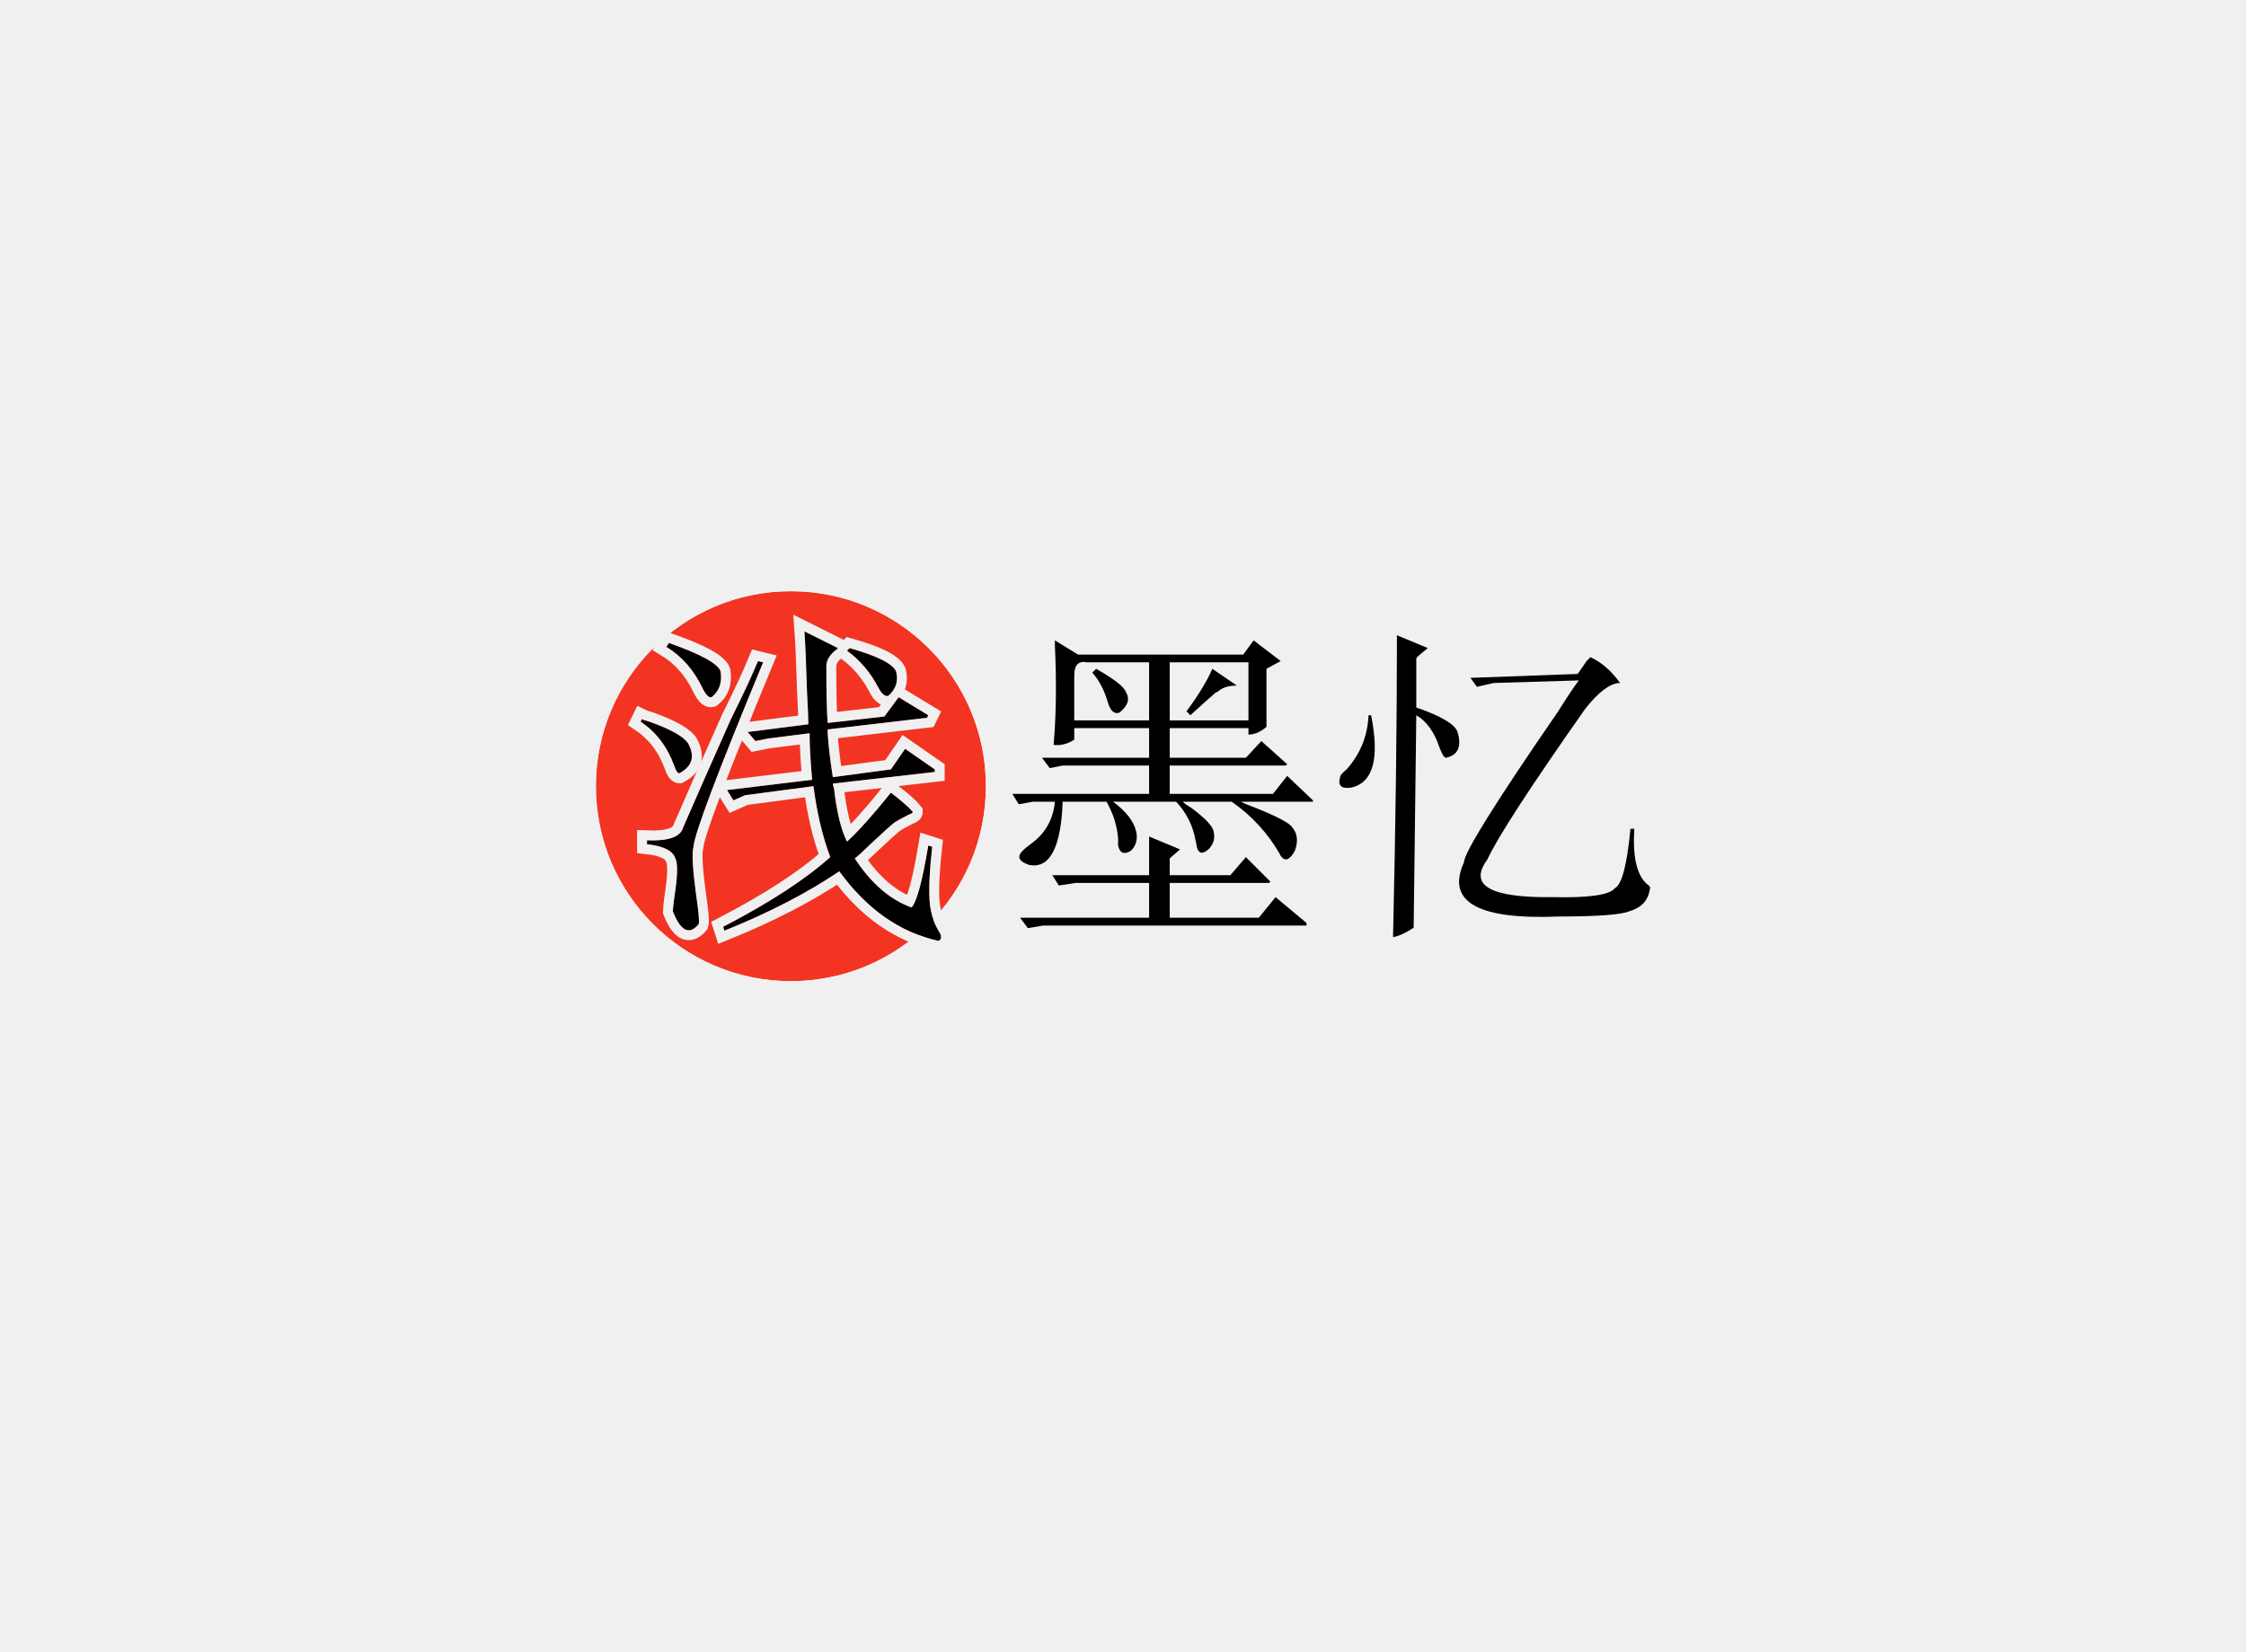
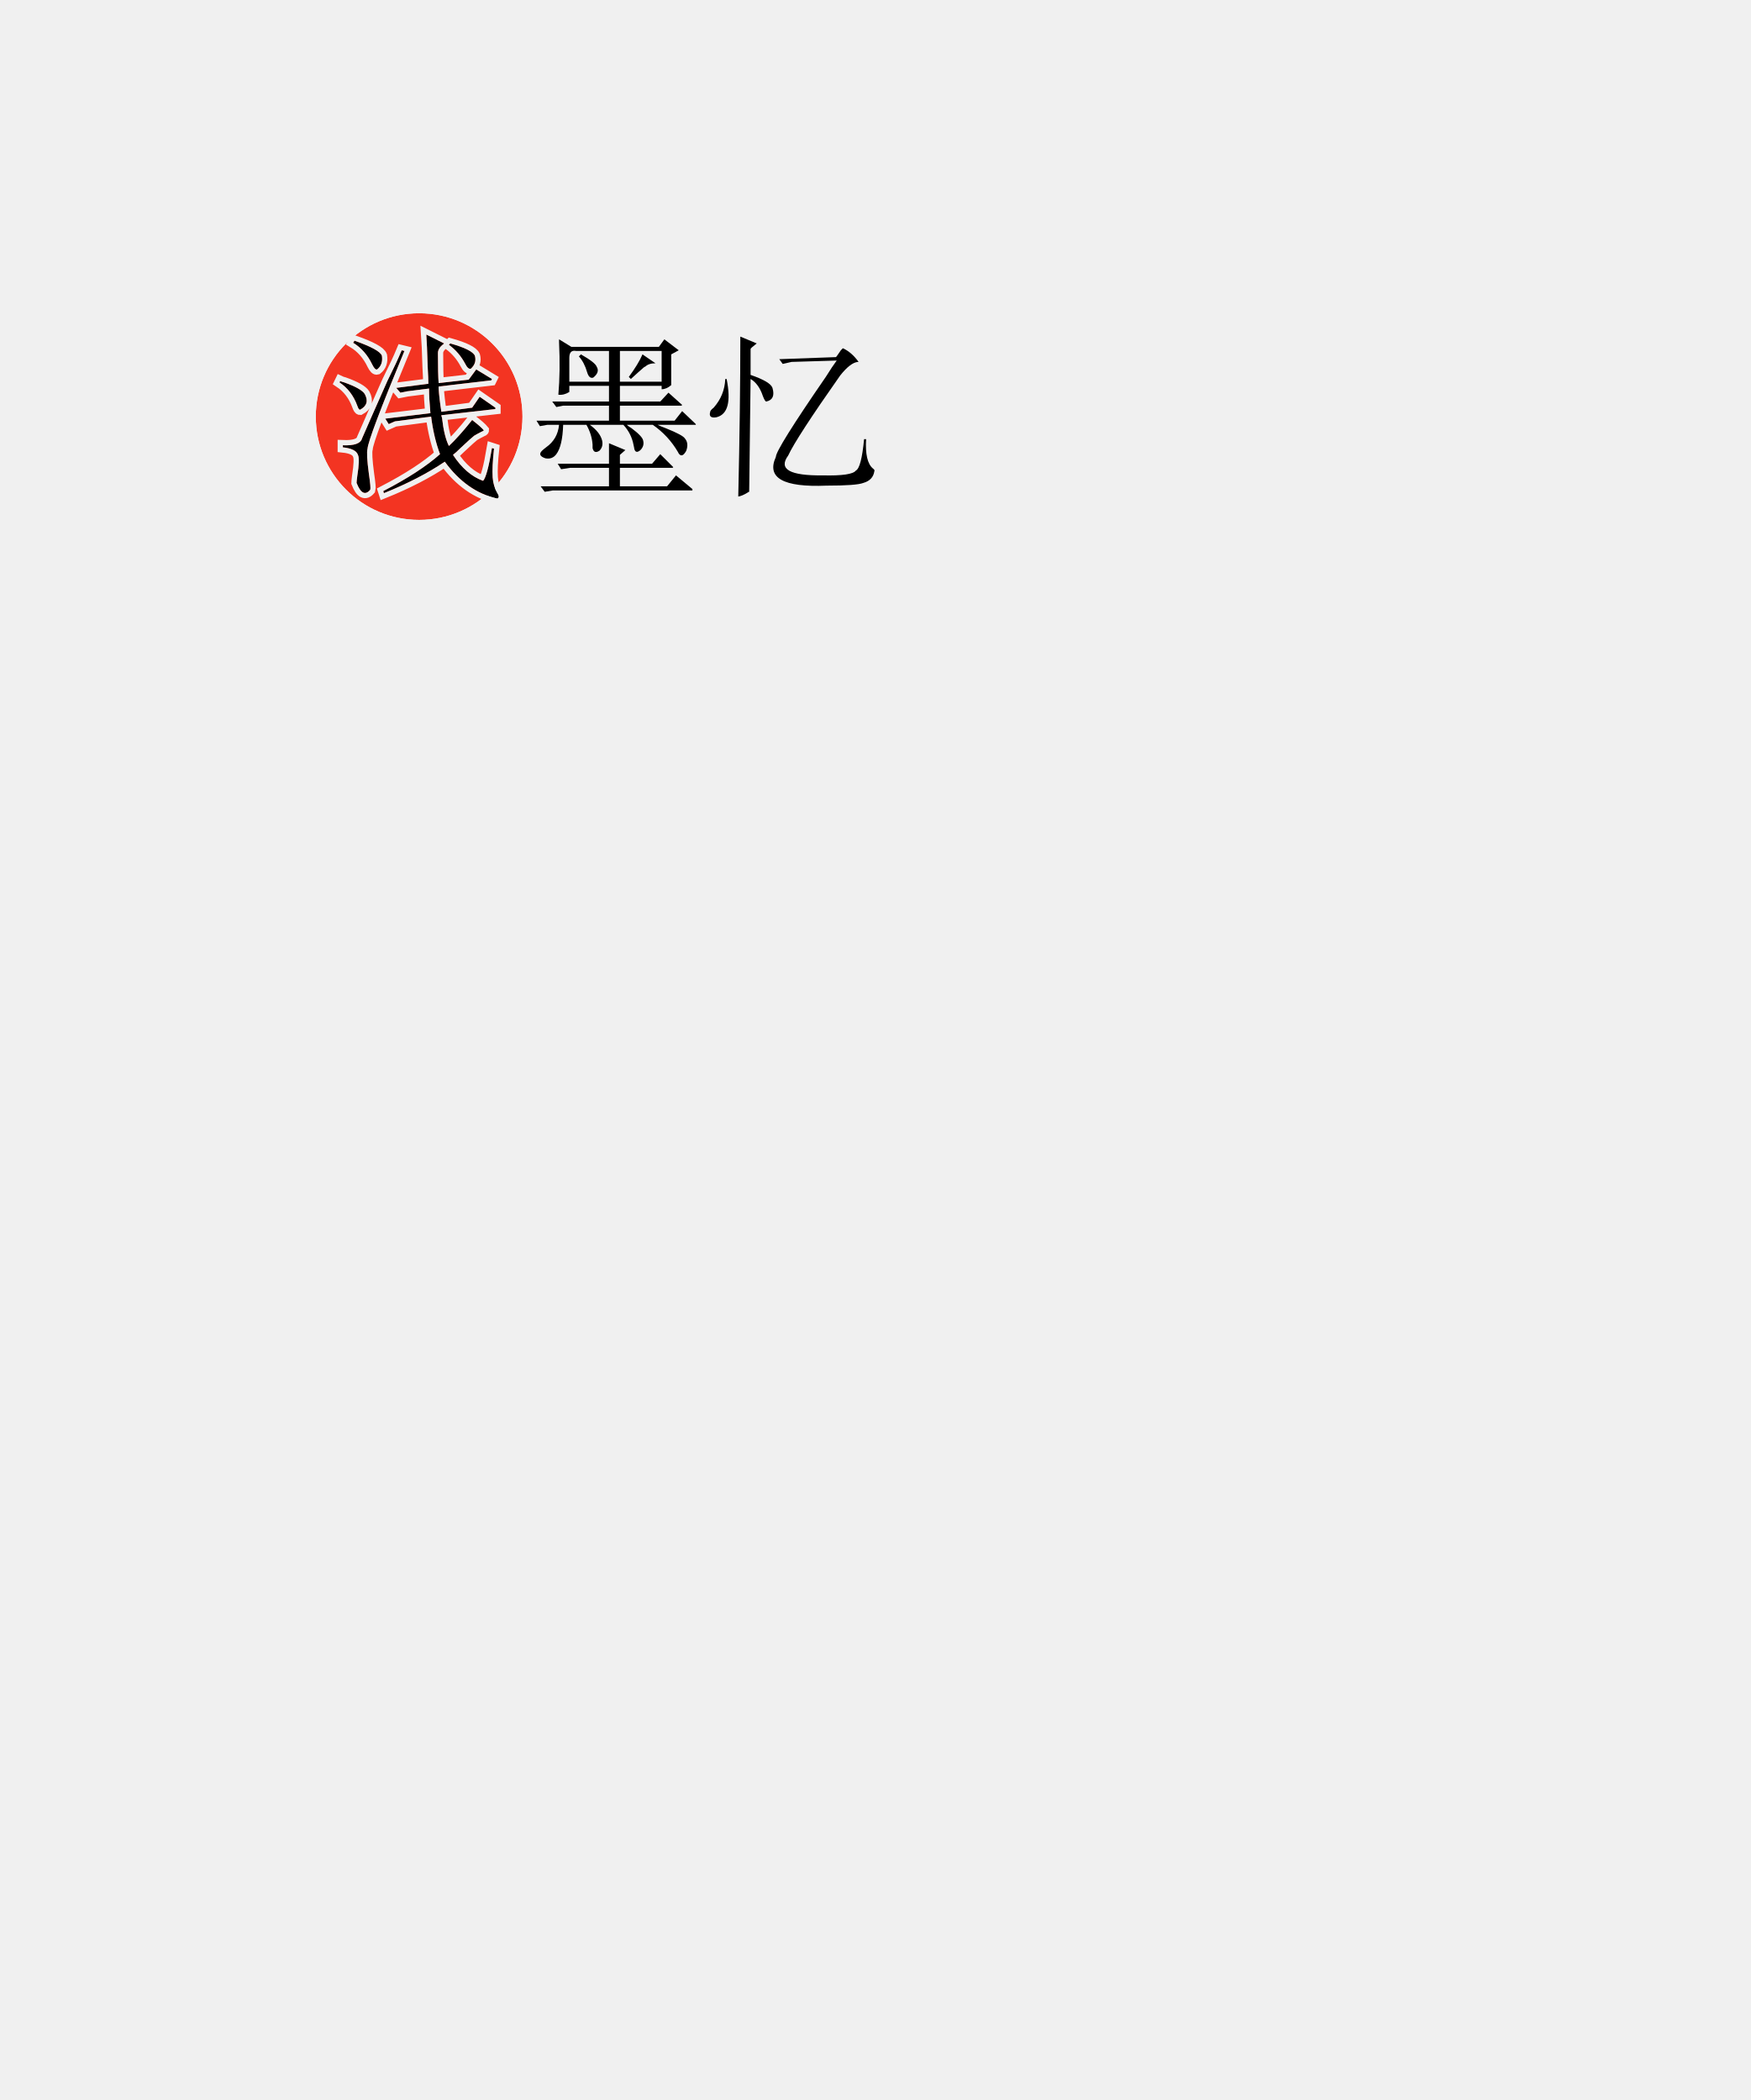
- <svg xmlns="http://www.w3.org/2000/svg" data-v-0dd9719b="" version="1.0" width="100%" height="100%" viewBox="0 0 340 250" preserveAspectRatio="xMidYMid meet" color-interpolation-filters="sRGB" style="margin: auto;">
+ <svg xmlns="http://www.w3.org/2000/svg" data-v-0dd9719b="" version="1.0" width="200%" height="200%" viewBox="0 0 500 600" preserveAspectRatio="xMidYMid meet" color-interpolation-filters="sRGB" style="margin: auto;">
  <g data-v-0dd9719b="" fill="#000000" class="newinitialsvg-g newinitialsvg" transform="translate(90.20449,89.50324)">
    <g class="tp-name" transform="translate(0,0)">
      <g class="tp-graph" transform="translate(0, 0)" fill="#000000" mask="url(#cc70d672-ef2d-417e-99ff-173a10206e40)">
        <rect data-gra="graph-name" fill="#f33422" height="59.041" rx="29.521" ry="29.521" width="59.041" x="0" y="0" />
        <g data-gra="path-name" transform="translate(6.766602,6.083008)">
          <g transform="scale(1)">
            <path d="M26.17-41.02L26.17-41.02L31.25-38.48Q31.25-38.48 31.05-38.28L31.05-38.28Q29.49-37.11 29.49-35.74L29.49-35.74Q29.49-29.69 29.69-27.15L29.69-27.15L38.28-28.13L40.43-31.05L44.92-28.32L44.73-27.93L29.69-26.17Q29.69-25.98 29.69-25.59L29.69-25.59Q29.88-22.66 30.47-18.95L30.47-18.95L39.26-20.12L41.41-23.24L45.90-20.12L45.90-19.73L30.47-17.97Q30.47-17.77 30.66-17.19L30.66-17.19Q31.25-11.91 32.62-9.18L32.62-9.18Q35.35-11.72 39.26-16.60L39.26-16.60Q41.80-14.65 42.58-13.67L42.58-13.67Q42.58-13.48 41.99-13.28L41.99-13.28Q40.82-12.70 39.84-12.11L39.84-12.11Q39.06-11.52 35.94-8.59L35.94-8.59Q34.57-7.23 33.79-6.64L33.79-6.64Q37.50-0.98 42.38 0.78L42.38 0.78Q43.55-0.39 44.92-8.59L44.92-8.59L45.51-8.40Q44.92-3.13 45.12-0.20L45.12-0.20Q45.31 2.34 46.48 4.30L46.48 4.30Q47.27 5.47 46.48 5.86L46.48 5.86Q37.70 3.91 31.45-4.69L31.45-4.69Q24.22 0.20 14.06 4.30L14.06 4.30L13.87 3.71Q24.41-1.76 30.08-6.84L30.08-6.84Q28.32-11.52 27.54-17.58L27.54-17.58L17.19-16.21L15.43-15.43L14.45-16.99L27.34-18.55Q26.95-22.85 26.95-25.59L26.95-25.59L20.70-24.80L18.75-24.41L17.58-25.78L26.76-26.95Q26.76-28.32 26.56-31.84L26.56-31.84Q26.37-38.28 26.17-41.02ZM5.27-38.67L5.66-39.26Q12.89-36.72 13.48-34.96L13.48-34.96Q13.87-32.42 12.11-31.05L12.11-31.05Q11.52-30.86 10.74-32.42L10.74-32.42Q8.79-36.52 5.27-38.67L5.27-38.67ZM32.62-38.09L33.01-38.48Q39.26-36.72 40.04-34.96L40.04-34.96Q40.63-32.81 38.87-31.25L38.87-31.25Q38.09-31.05 37.30-32.62L37.30-32.62Q35.55-35.94 32.62-38.09L32.62-38.09ZM19.14-36.52L19.14-36.52L19.92-36.33Q9.57-11.33 9.38-8.40L9.38-8.40Q8.98-7.03 9.77-1.17L9.77-1.17Q10.35 2.73 10.16 3.32L10.16 3.32Q8.01 5.86 6.25 1.37L6.25 1.37Q6.25 0.98 6.45-0.59L6.45-0.59Q7.23-5.47 6.64-6.64L6.64-6.64Q6.05-8.40 2.34-8.79L2.34-8.79L2.34-9.38Q7.23-9.18 7.81-11.33L7.81-11.33Q10.35-17.19 15.04-27.73L15.04-27.73Q17.77-33.20 19.14-36.52ZM1.37-27.34L1.56-27.73Q1.95-27.54 2.73-27.34L2.73-27.34Q7.62-25.59 8.59-24.02L8.59-24.02Q10.16-21.09 7.23-19.53L7.23-19.53Q6.84-19.53 6.45-20.70L6.45-20.70Q4.88-25 1.37-27.34L1.37-27.34Z" transform="translate(-1.367188, 41.01562)" />
          </g>
        </g>
      </g>
      <g transform="translate(63.04102, 0)">
        <g data-gra="path-name" transform="translate(0,6.083008)">
          <g transform="scale(1)">
            <path d="M8.79-39.65L8.79-39.65L12.30-37.50L37.30-37.50L38.87-39.65L42.97-36.52L40.82-35.35Q40.82-33.01 40.82-26.56L40.82-26.56Q39.45-25.39 38.09-25.39L38.09-25.39L38.09-26.37L26.17-26.37L26.17-21.88L37.70-21.88L40.04-24.41L43.95-20.90L43.75-20.70L26.17-20.70L26.17-16.41L41.80-16.41L43.95-19.14L47.85-15.43L47.85-15.23L36.91-15.23Q37.70-14.84 39.26-14.26L39.26-14.26Q44.14-12.30 44.73-11.33L44.73-11.33Q45.90-9.96 45.12-7.81L45.12-7.81Q43.95-5.66 42.97-7.03L42.97-7.03Q42.97-7.03 42.77-7.42L42.77-7.42Q40.04-12.11 35.55-15.23L35.55-15.23L28.13-15.23Q28.52-14.84 29.49-14.26L29.49-14.26Q32.62-11.91 32.81-10.74L32.81-10.74Q33.20-9.18 32.03-8.01L32.03-8.01Q30.66-6.84 30.27-8.40L30.27-8.40Q30.27-8.59 30.08-9.38L30.08-9.38Q29.49-12.70 27.15-15.23L27.15-15.23L17.58-15.23Q20.51-13.09 21.09-10.74L21.09-10.74Q21.48-8.98 20.31-7.81L20.31-7.81Q18.75-6.84 18.36-8.59L18.36-8.59Q18.36-8.98 18.36-9.57L18.36-9.57Q18.16-12.50 16.60-15.23L16.60-15.23L9.96-15.23Q9.77-9.18 8.01-6.84L8.01-6.84Q6.84-5.27 4.88-5.66L4.88-5.66Q2.54-6.45 3.91-7.81L3.91-7.81Q4.30-8.20 5.08-8.79L5.08-8.79Q8.40-11.13 8.79-15.23L8.79-15.23L5.47-15.23L3.32-14.84L2.34-16.41L23.05-16.41L23.05-20.70L9.96-20.70L8.01-20.31L6.84-21.88L23.05-21.88L23.05-26.37L11.72-26.37L11.72-24.61Q10.16-23.63 8.59-23.83L8.59-23.83Q9.18-30.47 8.79-38.87L8.79-38.87Q8.79-39.45 8.79-39.65ZM23.05-36.33L13.67-36.33Q11.72-36.72 11.72-34.38L11.72-34.38L11.72-27.54L23.05-27.54L23.05-36.33ZM38.09-27.54L38.09-36.33L26.17-36.33L26.17-27.54L38.09-27.54ZM32.62-35.35L32.62-35.35L36.33-32.81Q34.38-32.81 33.40-31.84L33.40-31.84Q33.20-31.84 33.01-31.64L33.01-31.64Q31.64-30.47 29.30-28.32L29.30-28.32L28.71-28.91Q31.45-32.62 32.62-35.35ZM14.45-34.77L15.04-35.35Q19.14-33.01 19.53-31.84L19.53-31.84Q20.51-30.27 18.55-28.71L18.55-28.71Q17.38-28.32 16.80-30.27L16.80-30.27Q16.02-33.01 14.45-34.77L14.45-34.77ZM23.05-4.10L23.05-9.96L27.73-8.01L26.17-6.64L26.17-4.10L35.35-4.10L37.70-6.84L41.41-3.13L41.21-2.93L26.17-2.93L26.17 2.34L39.65 2.34L42.19-0.78L46.88 3.13L46.88 3.52L7.03 3.52L4.69 3.91L3.52 2.34L23.05 2.34L23.05-2.93L11.91-2.93L9.38-2.54L8.40-4.10L23.05-4.10Z" transform="translate(-2.34375, 41.01562)" />
          </g>
        </g>
      </g>
      <g transform="translate(112.5488, 0)">
        <g data-gra="path-name" transform="translate(0,6.083008)">
          <g transform="scale(1)">
            <path d="M9.77-40.43L9.77-40.43L14.45-38.48Q12.70-37.11 12.70-36.91L12.70-36.91L12.70-29.49Q18.36-27.54 18.95-25.78L18.95-25.78Q19.92-22.46 17.19-21.88L17.19-21.88Q16.80-21.88 16.21-23.44L16.21-23.44Q15.04-26.95 12.70-28.32L12.70-28.32L12.30 3.91Q12.11 3.91 11.91 4.10L11.91 4.10Q10.35 5.08 9.18 5.27L9.18 5.27Q9.77-20.31 9.77-40.43ZM39.06-37.11L39.06-37.11Q41.60-35.94 43.55-33.20L43.55-33.20Q43.55-33.20 43.36-33.20L43.36-33.20Q41.21-33.01 38.28-29.30L38.28-29.30Q25.78-11.52 23.44-6.45L23.44-6.45Q19.14-0.59 33.40-0.78L33.40-0.78Q41.60-0.59 42.77-2.15L42.77-2.15Q44.34-2.93 45.12-11.13L45.12-11.13L45.70-11.13Q45.31-4.69 47.66-2.73L47.66-2.73Q48.24-2.34 48.05-1.95L48.05-1.95Q47.66 0.59 44.92 1.37L44.92 1.37Q42.97 2.15 34.38 2.15L34.38 2.15Q15.82 2.93 19.92-6.05L19.92-6.05Q19.92-8.20 34.18-28.91L34.18-28.91Q36.13-32.03 37.30-33.59L37.30-33.59L24.41-33.20L21.88-32.62L20.90-33.98L37.11-34.57Q37.30-34.77 38.48-36.52L38.48-36.52Q39.06-37.11 39.06-37.11ZM5.47-28.32L5.47-28.32L5.86-28.32Q7.81-18.55 2.93-17.38L2.93-17.38Q0.59-16.99 1.17-18.95L1.17-18.95Q1.17-19.34 2.15-20.12L2.15-20.12Q5.27-23.63 5.47-28.32Z" transform="translate(-1.054688, 41.01562)" />
          </g>
        </g>
      </g>
    </g>
    <g data-gra="path-slogan" fill-rule="" class="tp-slogan" fill="#000000" transform="translate(5,62.04102)">
      <g transform="translate(50.58468,0)">
        <g transform="scale(1)" />
      </g>
    </g>
  </g>
  <mask id="cc70d672-ef2d-417e-99ff-173a10206e40">
    <g class="tp-graph">
      <rect data-gra="graph-name" height="59.041" rx="29.521" ry="29.521" width="59.041" x="0" y="0" fill="#fff" />
      <g data-gra="path-name" transform="translate(6.766602,6.083008)" stroke="#000" stroke-width="3" fill="#000">
        <g transform="scale(1)">
          <path d="M26.17-41.02L26.17-41.02L31.25-38.48Q31.25-38.48 31.05-38.28L31.05-38.28Q29.49-37.11 29.49-35.74L29.49-35.74Q29.49-29.69 29.69-27.15L29.69-27.15L38.28-28.13L40.43-31.05L44.92-28.32L44.73-27.93L29.69-26.17Q29.69-25.98 29.69-25.59L29.69-25.59Q29.88-22.66 30.47-18.95L30.47-18.95L39.26-20.12L41.41-23.24L45.90-20.12L45.90-19.73L30.47-17.97Q30.47-17.77 30.66-17.19L30.66-17.19Q31.25-11.91 32.62-9.18L32.62-9.18Q35.35-11.72 39.26-16.60L39.26-16.60Q41.80-14.65 42.58-13.67L42.58-13.67Q42.58-13.48 41.99-13.28L41.99-13.28Q40.82-12.70 39.84-12.11L39.84-12.11Q39.06-11.52 35.94-8.59L35.94-8.59Q34.57-7.23 33.79-6.64L33.79-6.64Q37.50-0.98 42.38 0.78L42.38 0.78Q43.55-0.39 44.92-8.59L44.92-8.59L45.51-8.40Q44.92-3.13 45.12-0.20L45.12-0.20Q45.31 2.34 46.48 4.30L46.48 4.30Q47.27 5.47 46.48 5.86L46.48 5.86Q37.70 3.91 31.45-4.69L31.45-4.69Q24.22 0.20 14.06 4.30L14.06 4.30L13.87 3.71Q24.41-1.76 30.08-6.84L30.08-6.84Q28.32-11.52 27.54-17.58L27.54-17.58L17.19-16.21L15.43-15.43L14.45-16.99L27.34-18.55Q26.95-22.85 26.95-25.59L26.95-25.59L20.70-24.80L18.75-24.41L17.58-25.78L26.76-26.95Q26.76-28.32 26.56-31.84L26.56-31.84Q26.37-38.28 26.17-41.02ZM5.27-38.67L5.66-39.26Q12.89-36.72 13.48-34.96L13.48-34.96Q13.87-32.42 12.11-31.05L12.11-31.05Q11.52-30.86 10.74-32.42L10.74-32.42Q8.79-36.52 5.27-38.67L5.27-38.67ZM32.62-38.09L33.01-38.48Q39.26-36.72 40.04-34.96L40.04-34.96Q40.63-32.81 38.87-31.25L38.87-31.25Q38.09-31.05 37.30-32.62L37.30-32.62Q35.55-35.94 32.62-38.09L32.62-38.09ZM19.14-36.52L19.14-36.52L19.92-36.33Q9.57-11.33 9.38-8.40L9.38-8.40Q8.98-7.03 9.77-1.17L9.77-1.17Q10.35 2.73 10.16 3.32L10.16 3.32Q8.01 5.86 6.25 1.37L6.25 1.37Q6.25 0.98 6.45-0.59L6.45-0.59Q7.23-5.47 6.64-6.64L6.64-6.64Q6.05-8.40 2.34-8.79L2.34-8.79L2.34-9.38Q7.23-9.18 7.81-11.33L7.81-11.33Q10.35-17.19 15.04-27.73L15.04-27.73Q17.77-33.20 19.14-36.52ZM1.37-27.34L1.56-27.73Q1.95-27.54 2.73-27.34L2.73-27.34Q7.62-25.59 8.59-24.02L8.59-24.02Q10.16-21.09 7.23-19.53L7.23-19.53Q6.84-19.53 6.45-20.70L6.45-20.70Q4.88-25 1.37-27.34L1.37-27.34Z" transform="translate(-1.367188, 41.01562)" />
        </g>
      </g>
      <g data-gra="path-name" transform="translate(6.766602,6.083008)" fill="#fff">
        <g transform="scale(1)">
          <path d="M26.17-41.02L26.17-41.02L31.25-38.48Q31.25-38.48 31.05-38.28L31.05-38.28Q29.49-37.11 29.49-35.74L29.49-35.74Q29.49-29.69 29.69-27.15L29.69-27.15L38.28-28.13L40.43-31.05L44.92-28.32L44.73-27.93L29.69-26.17Q29.69-25.98 29.69-25.59L29.69-25.59Q29.88-22.66 30.47-18.95L30.47-18.95L39.26-20.12L41.41-23.24L45.90-20.12L45.90-19.73L30.47-17.97Q30.47-17.77 30.66-17.19L30.66-17.19Q31.25-11.91 32.62-9.18L32.62-9.18Q35.35-11.72 39.26-16.60L39.26-16.60Q41.80-14.65 42.58-13.67L42.58-13.67Q42.58-13.48 41.99-13.28L41.99-13.28Q40.82-12.70 39.84-12.11L39.84-12.11Q39.06-11.52 35.94-8.59L35.94-8.59Q34.57-7.23 33.79-6.64L33.79-6.64Q37.50-0.98 42.38 0.78L42.38 0.78Q43.55-0.39 44.92-8.59L44.92-8.59L45.51-8.40Q44.92-3.13 45.12-0.20L45.12-0.20Q45.31 2.34 46.48 4.30L46.48 4.30Q47.27 5.47 46.48 5.86L46.48 5.86Q37.70 3.91 31.45-4.69L31.45-4.69Q24.22 0.20 14.06 4.30L14.06 4.30L13.87 3.71Q24.41-1.76 30.08-6.84L30.08-6.84Q28.32-11.52 27.54-17.58L27.54-17.58L17.19-16.21L15.43-15.43L14.45-16.99L27.34-18.55Q26.95-22.85 26.95-25.59L26.95-25.59L20.70-24.80L18.75-24.41L17.58-25.78L26.76-26.95Q26.76-28.32 26.56-31.84L26.56-31.84Q26.37-38.28 26.17-41.02ZM5.27-38.67L5.66-39.26Q12.89-36.72 13.48-34.96L13.48-34.96Q13.87-32.42 12.11-31.05L12.11-31.05Q11.52-30.86 10.74-32.42L10.74-32.42Q8.79-36.52 5.27-38.67L5.27-38.67ZM32.62-38.09L33.01-38.48Q39.26-36.72 40.04-34.96L40.04-34.96Q40.63-32.81 38.87-31.25L38.87-31.25Q38.09-31.05 37.30-32.62L37.30-32.62Q35.55-35.94 32.62-38.09L32.62-38.09ZM19.14-36.52L19.14-36.52L19.92-36.33Q9.57-11.33 9.38-8.40L9.38-8.40Q8.98-7.03 9.77-1.17L9.77-1.17Q10.35 2.73 10.16 3.32L10.16 3.32Q8.01 5.86 6.25 1.37L6.25 1.37Q6.25 0.98 6.45-0.59L6.45-0.59Q7.23-5.47 6.64-6.64L6.64-6.64Q6.05-8.40 2.34-8.79L2.34-8.79L2.34-9.38Q7.23-9.18 7.81-11.33L7.81-11.33Q10.35-17.19 15.04-27.73L15.04-27.73Q17.77-33.20 19.14-36.52ZM1.37-27.34L1.56-27.73Q1.95-27.54 2.73-27.34L2.73-27.34Q7.62-25.59 8.59-24.02L8.59-24.02Q10.16-21.09 7.23-19.53L7.23-19.53Q6.84-19.53 6.45-20.70L6.45-20.70Q4.88-25 1.37-27.34L1.37-27.34Z" transform="translate(-1.367188, 41.01562)" />
        </g>
      </g>
    </g>
  </mask>
  <defs v-gra="od" />
</svg>
